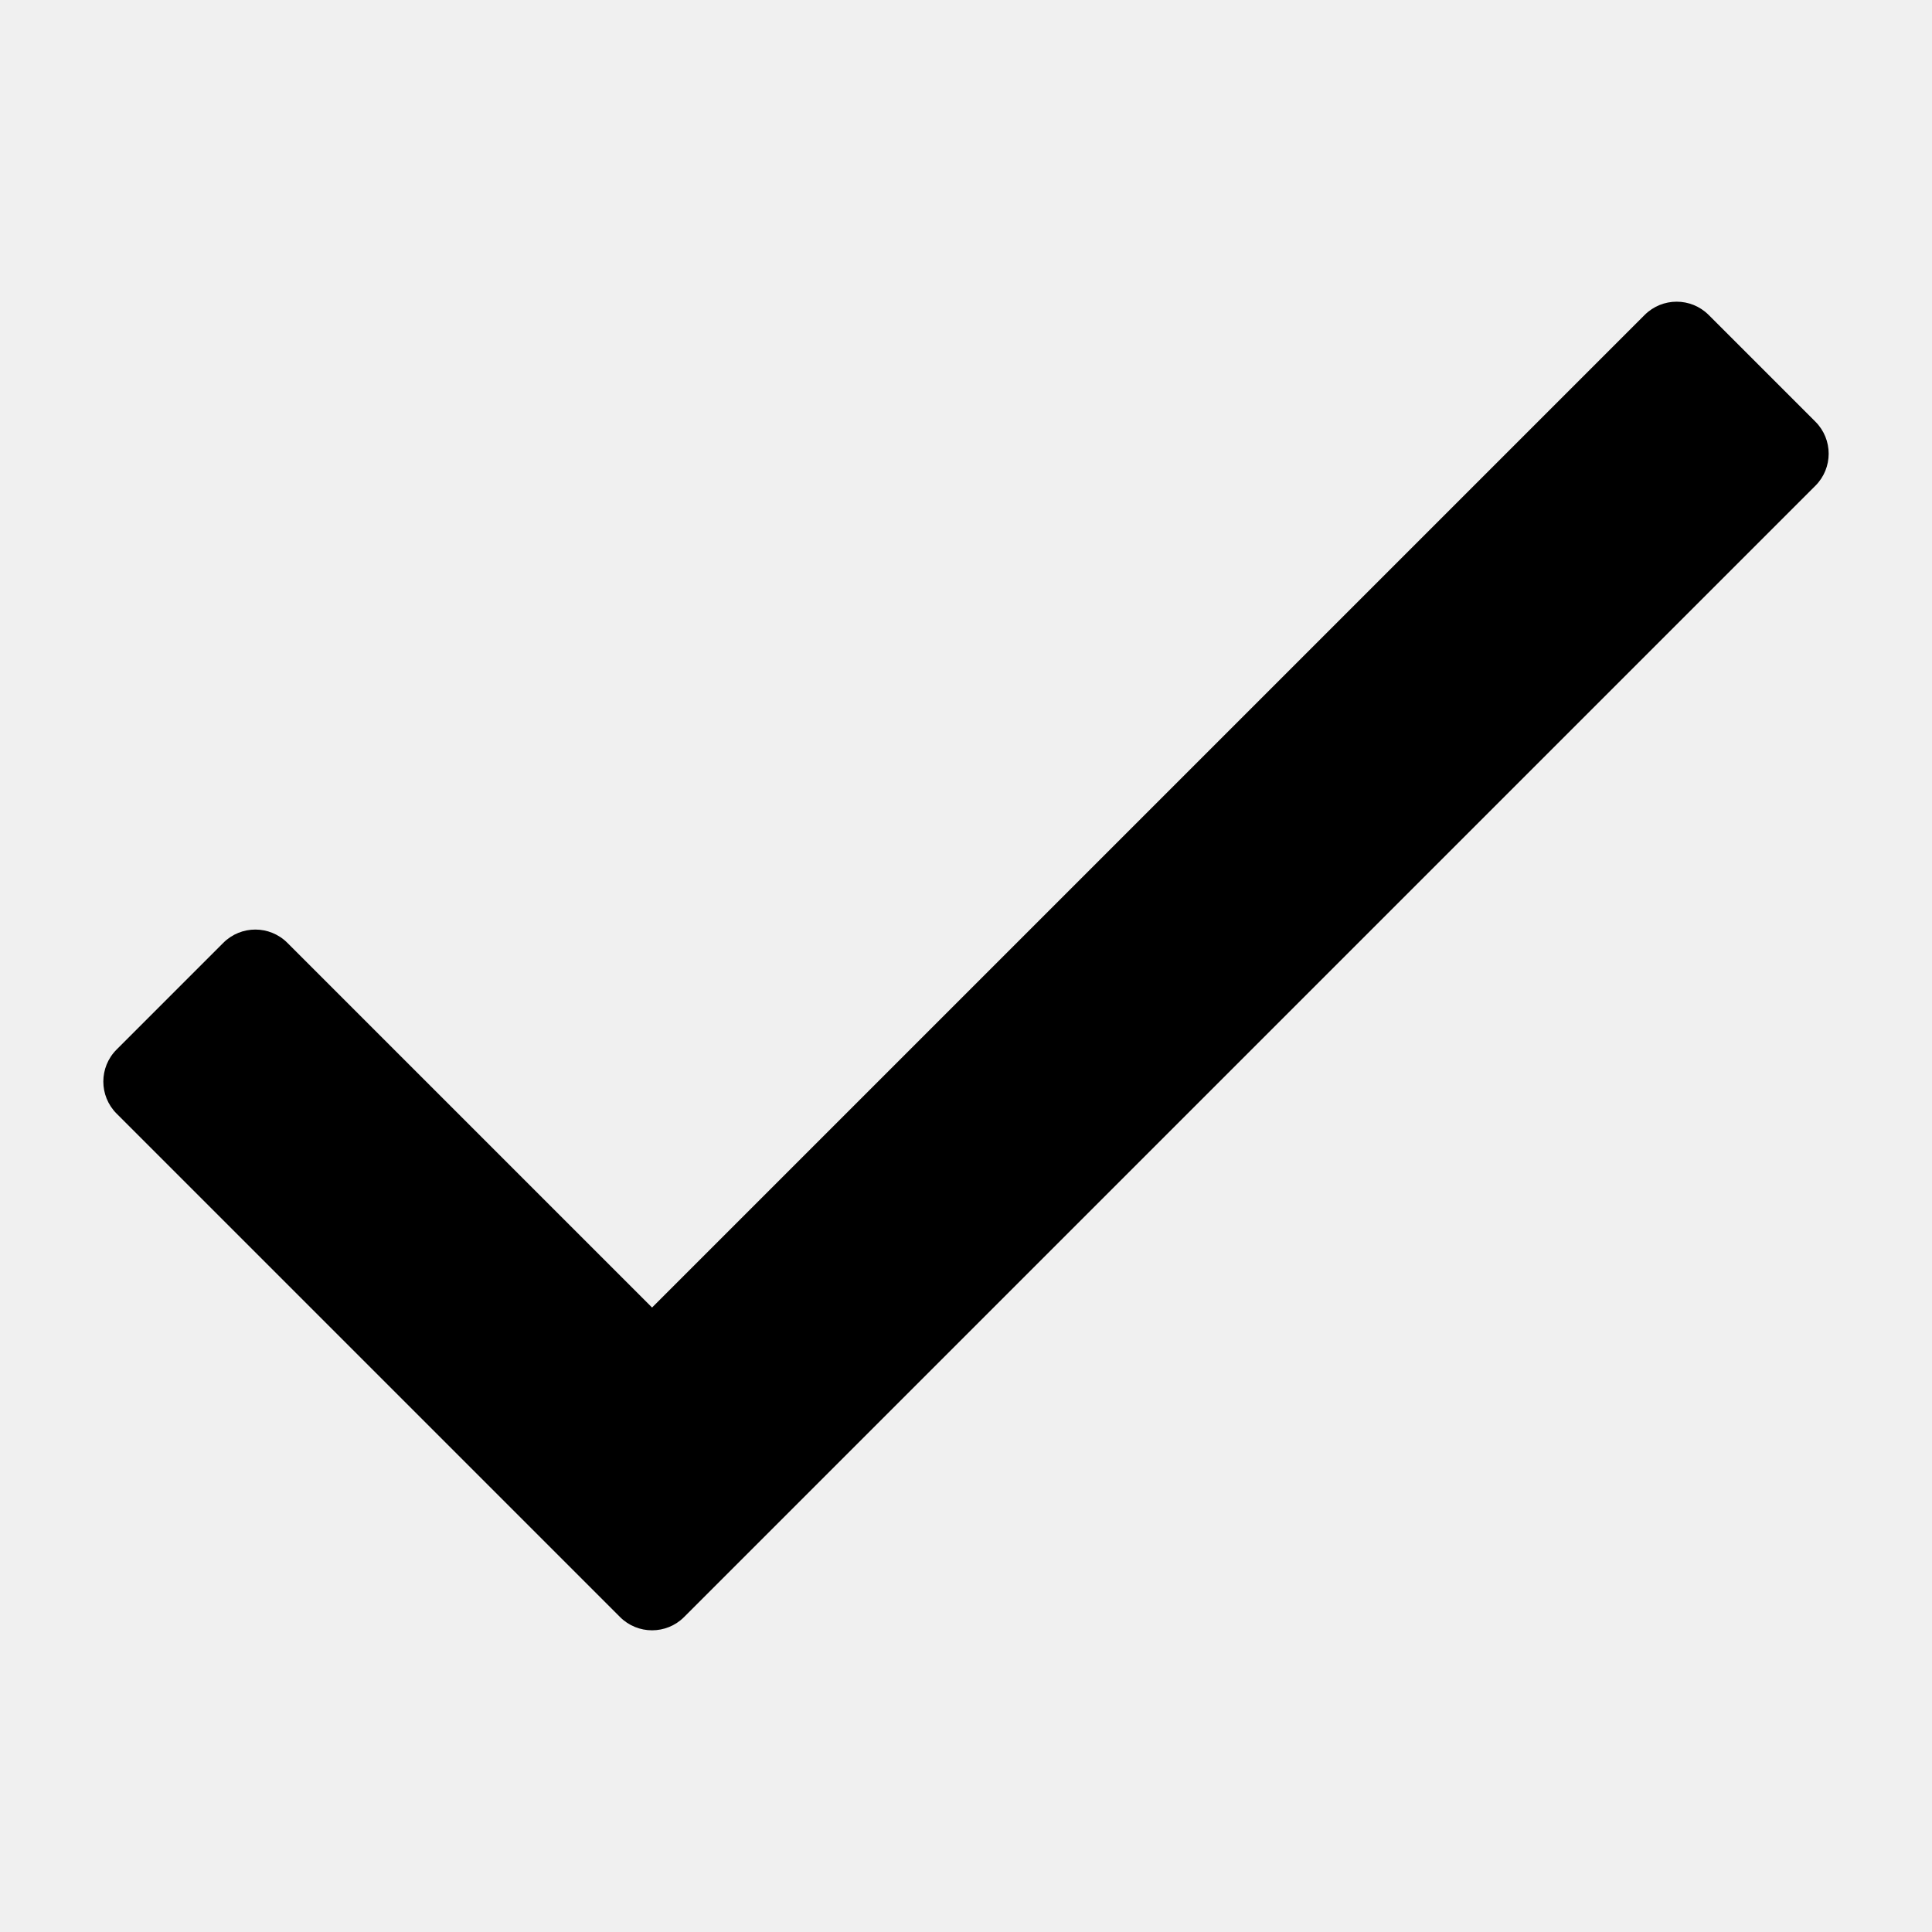
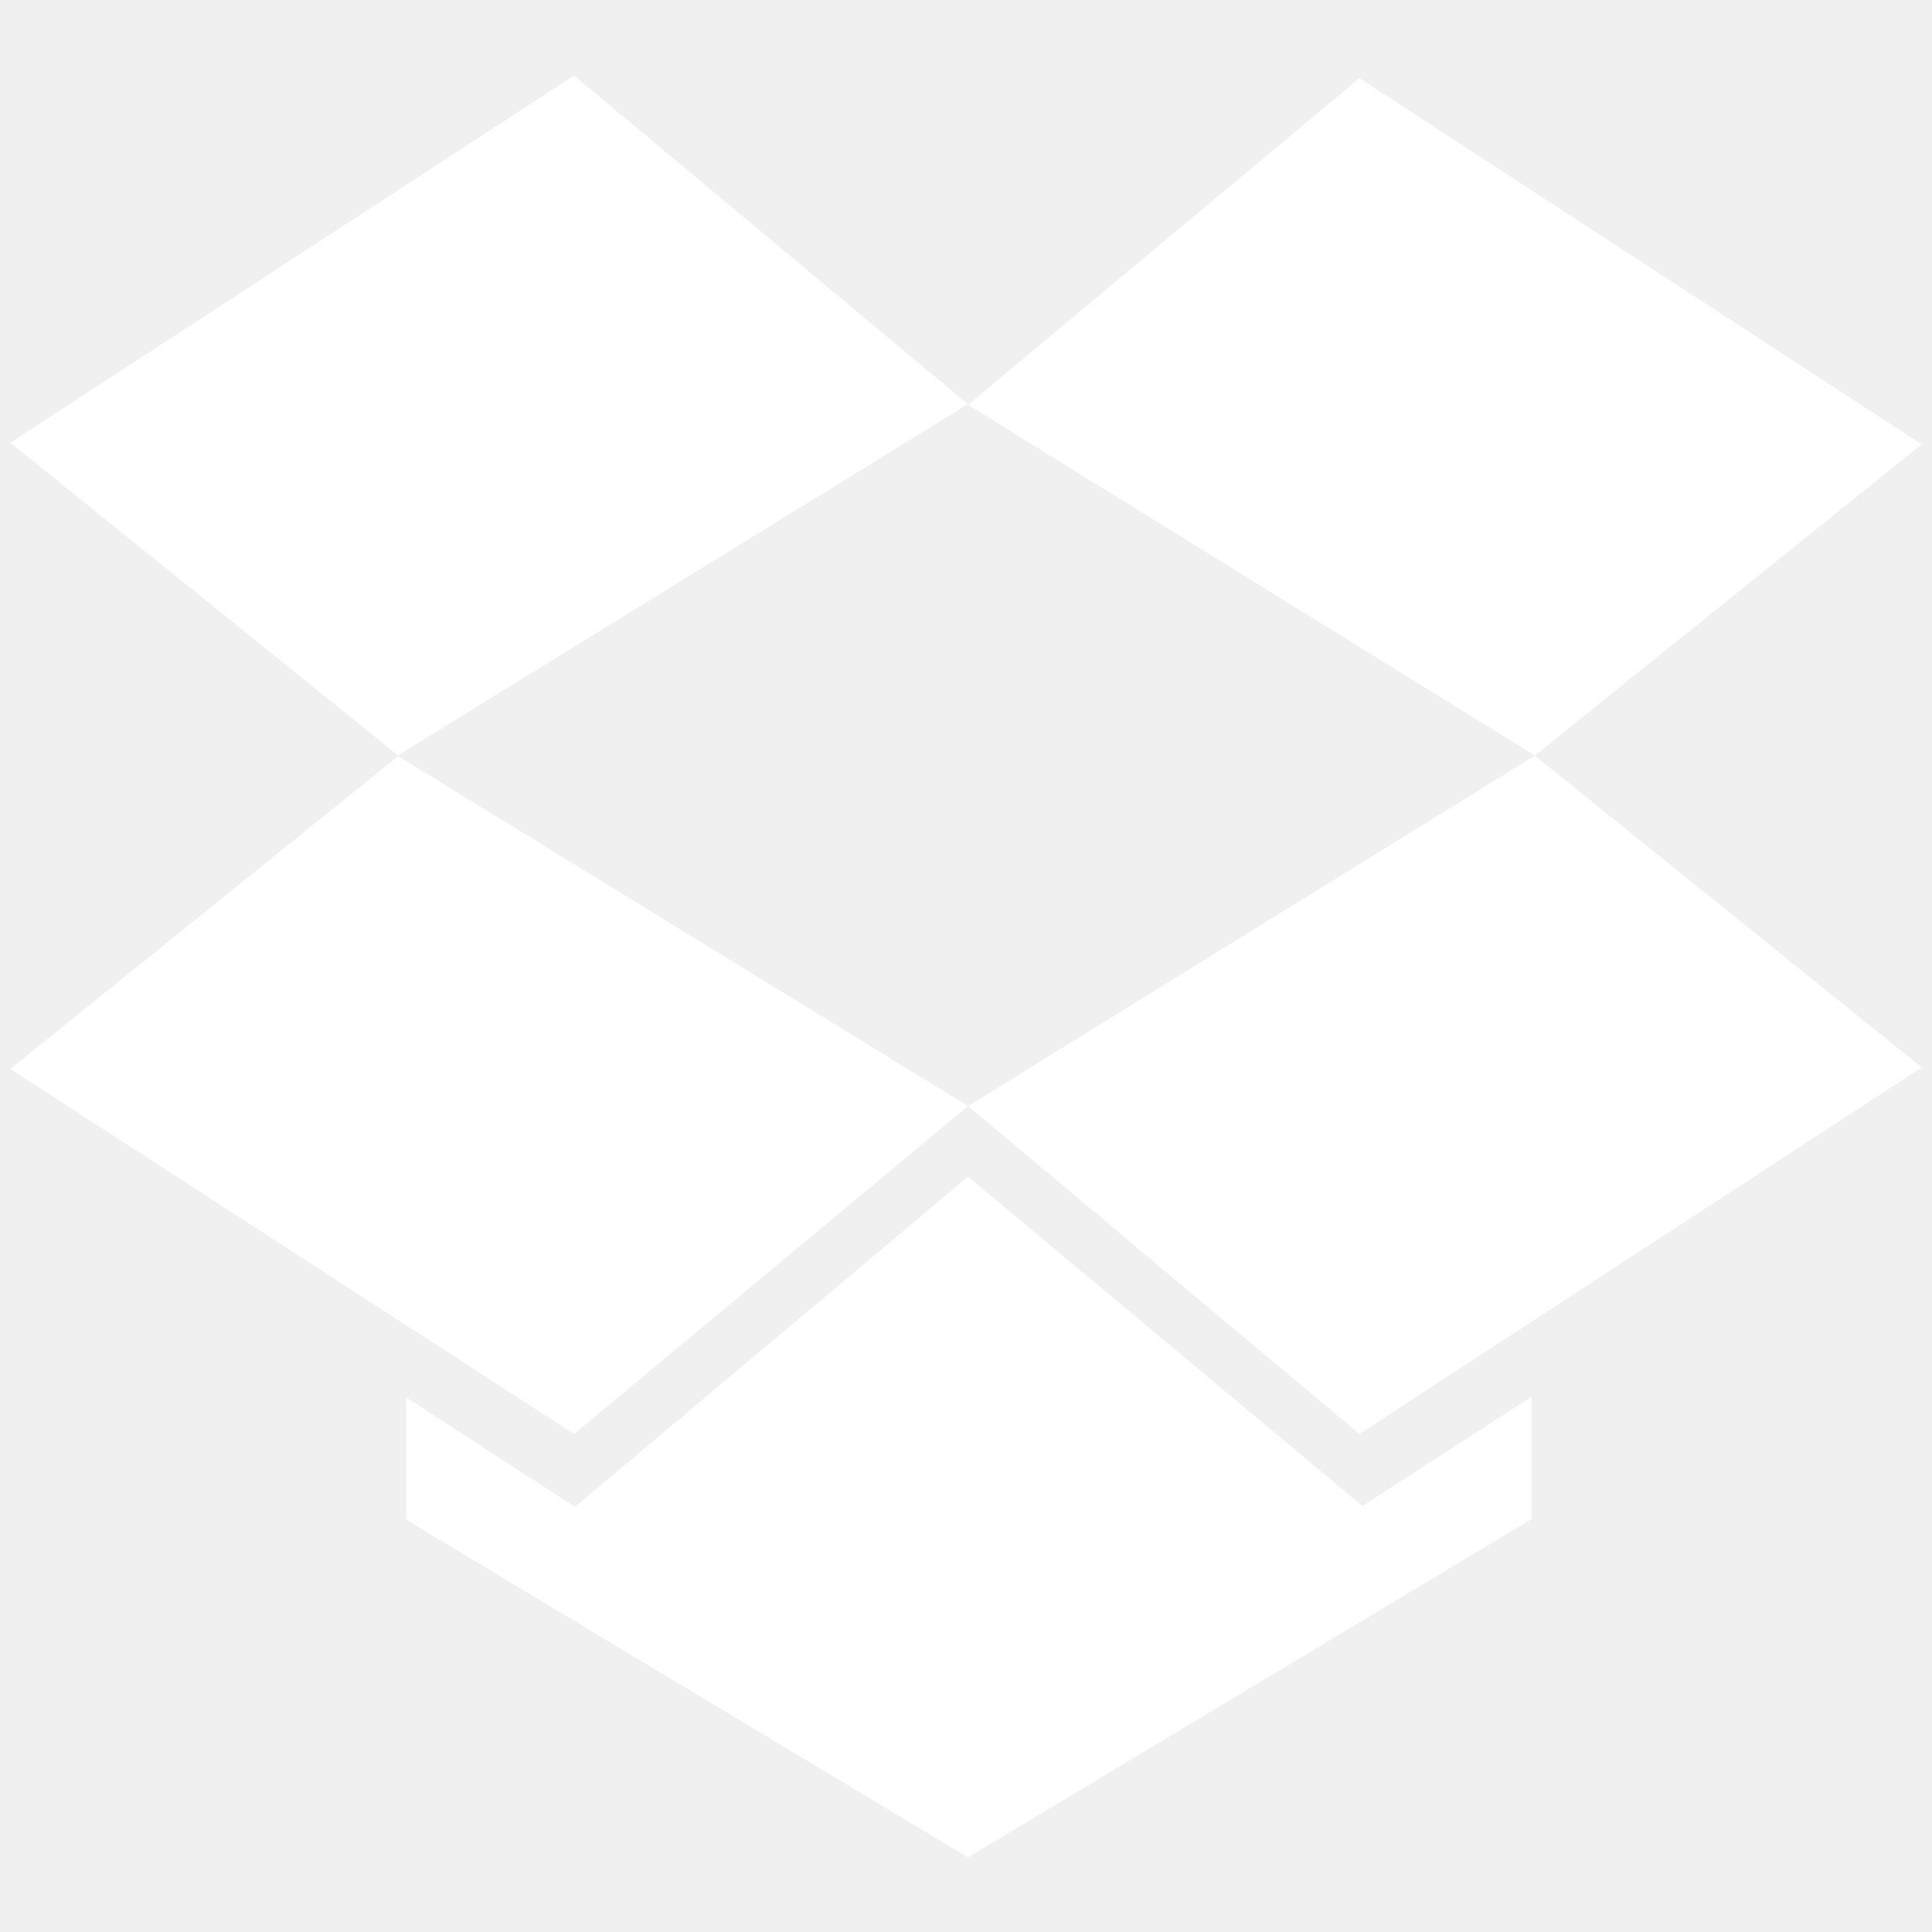
- <svg xmlns="http://www.w3.org/2000/svg" aria-hidden="true" width="12" height="12" role="img" viewBox="0 0 512 512">
-   <path fill="currentColor" d="M435.848 83.466L172.804 346.51l-96.652-96.652c-4.686-4.686-12.284-4.686-16.971 0l-28.284 28.284c-4.686 4.686-4.686 12.284 0 16.971l133.421 133.421c4.686 4.686 12.284 4.686 16.971 0l299.813-299.813c4.686-4.686 4.686-12.284 0-16.971l-28.284-28.284c-4.686-4.686-12.284-4.686-16.97 0z" class="" />
+ <svg xmlns="http://www.w3.org/2000/svg" width="18" height="18" viewBox="0 0 18 18">
+   <path fill="#FFF" d="M5.348,0.704 L0.096,4.125 L3.708,7.037 L9.018,3.765 L5.348,0.704 Z M17.904,4.14 L12.665,0.728 L9.019,3.772 L14.299,7.039 L17.904,4.14 Z M9.019,10.305 L12.665,13.36 L17.904,9.945 L14.3,7.04 L9.019,10.305 Z M0.096,9.959 L5.348,13.36 L9.019,10.305 L3.709,7.045 L0.096,9.959 Z M9.019,10.963 L5.356,14.039 L3.786,13.02 L3.786,14.16 L9.019,17.305 L14.271,14.152 L14.271,13.012 L12.693,14.031 L9.019,10.963 Z" />
</svg>
